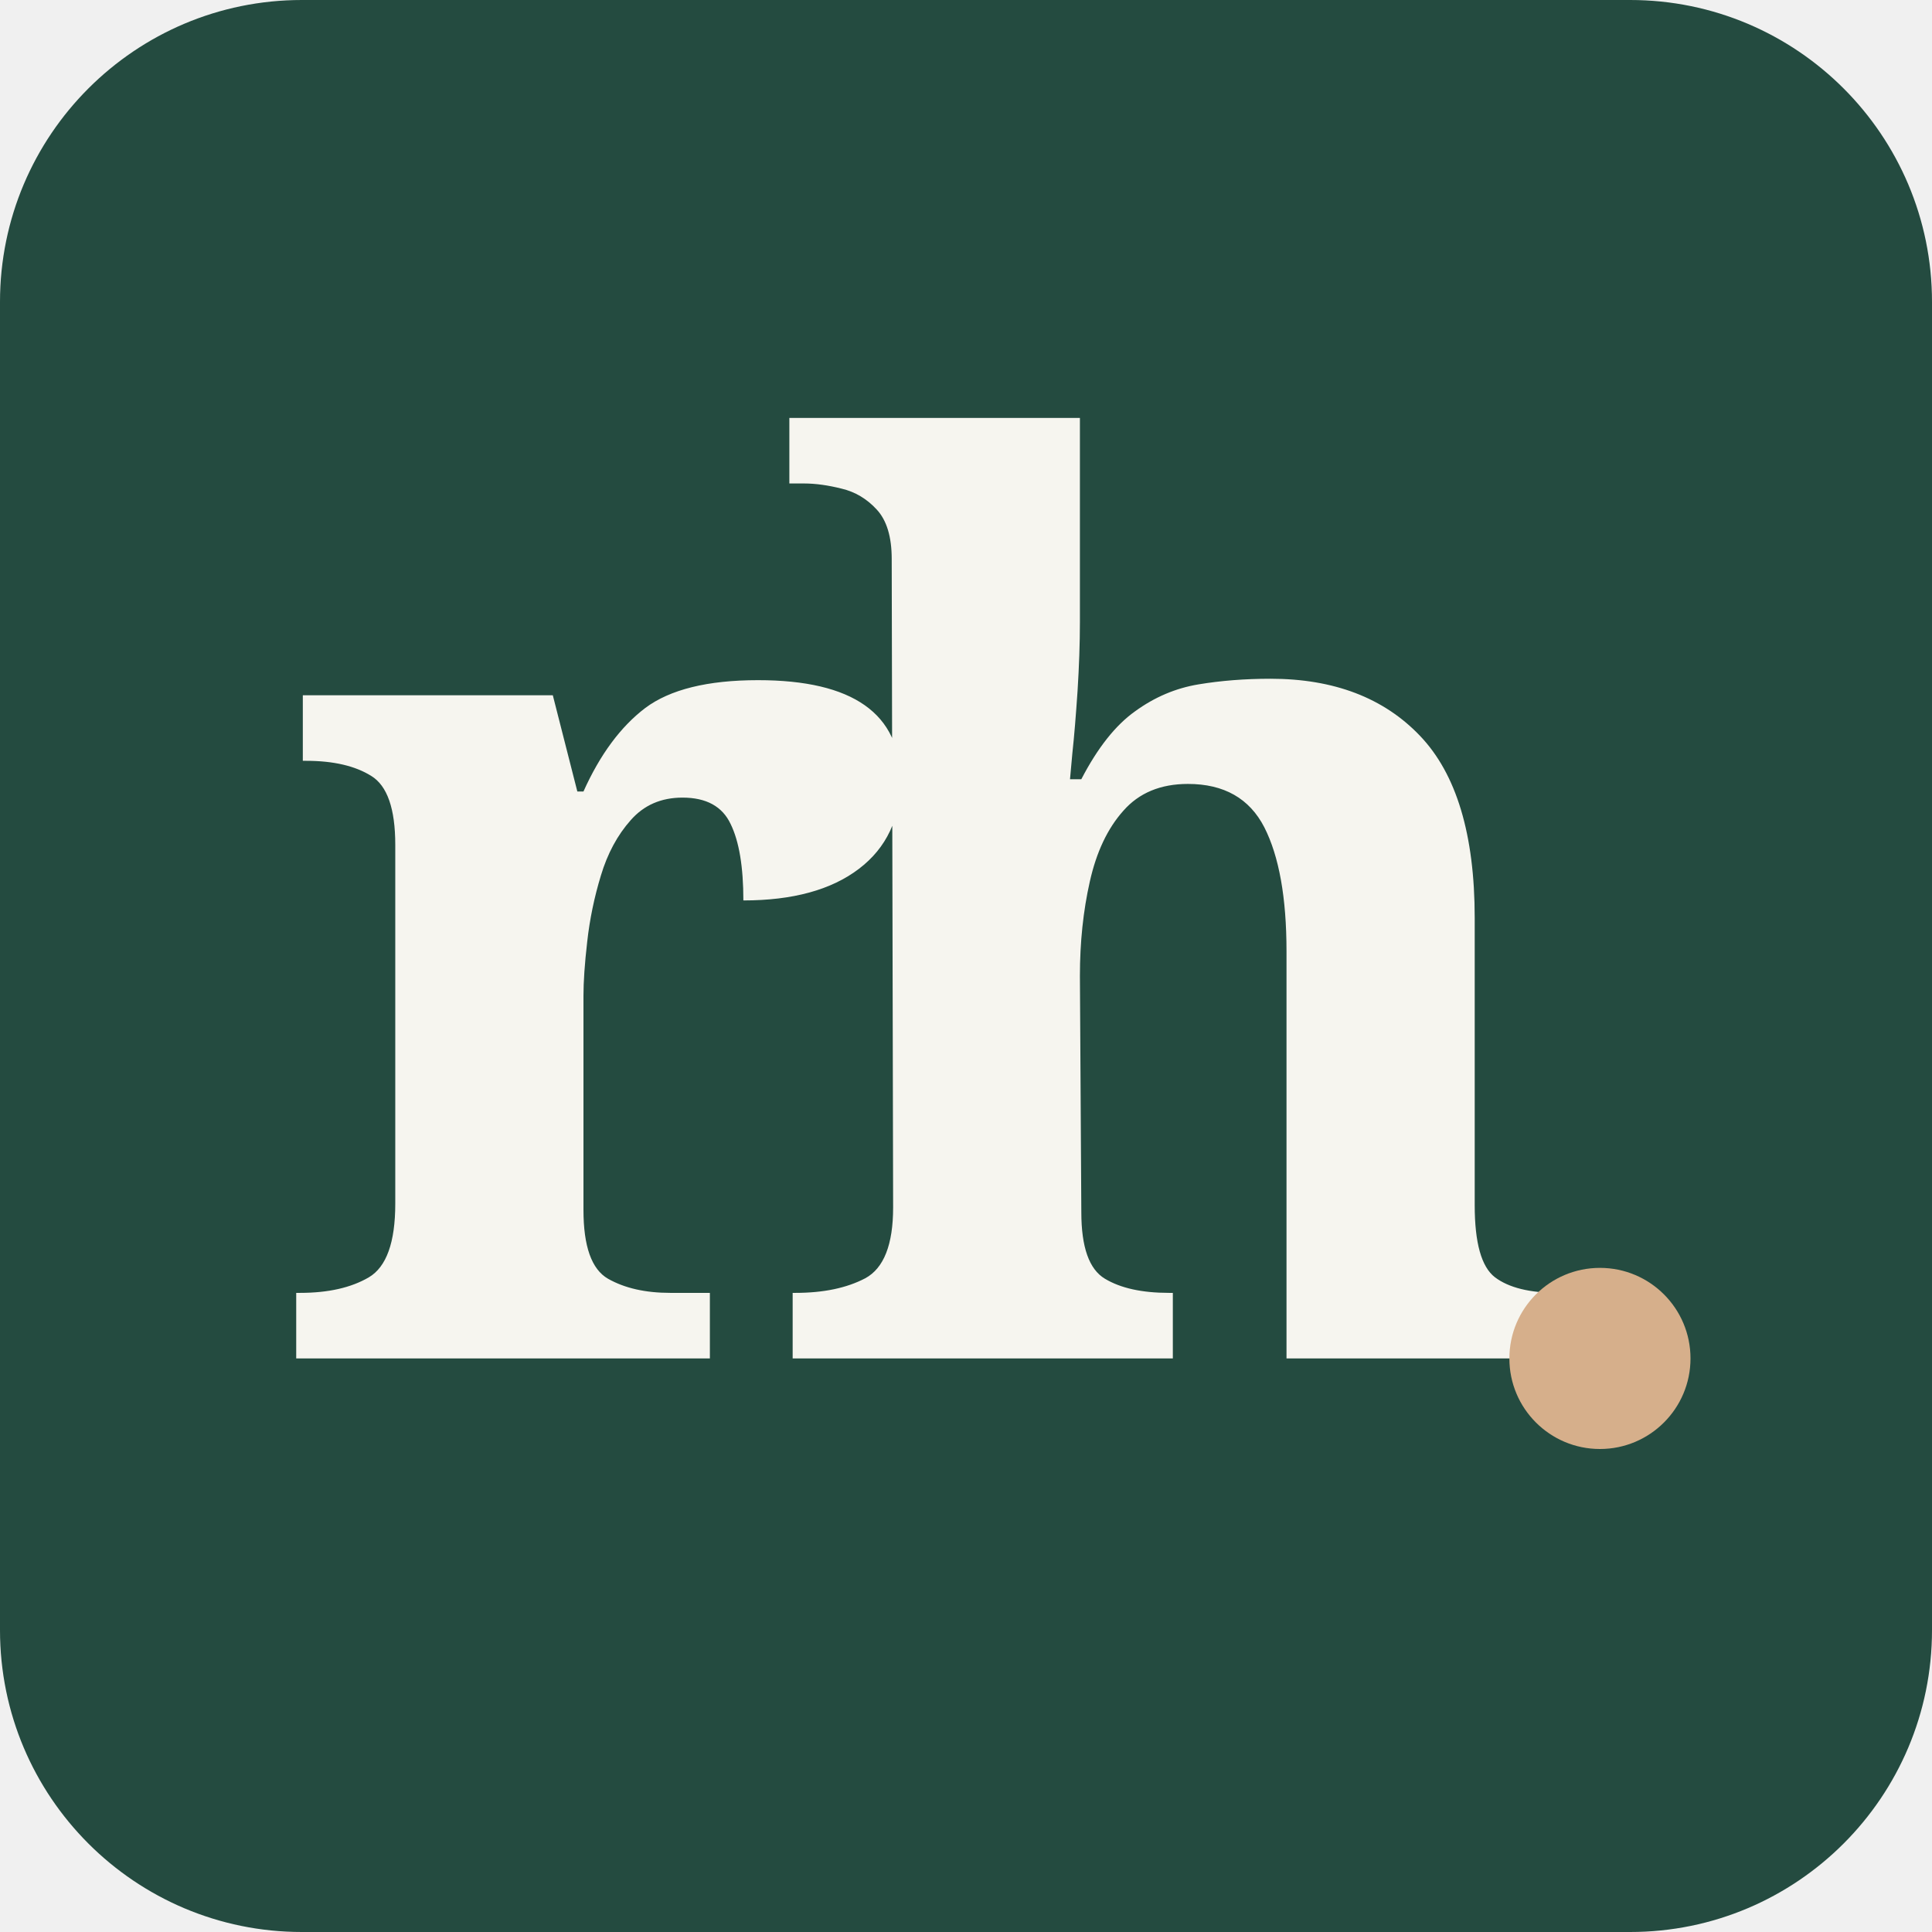
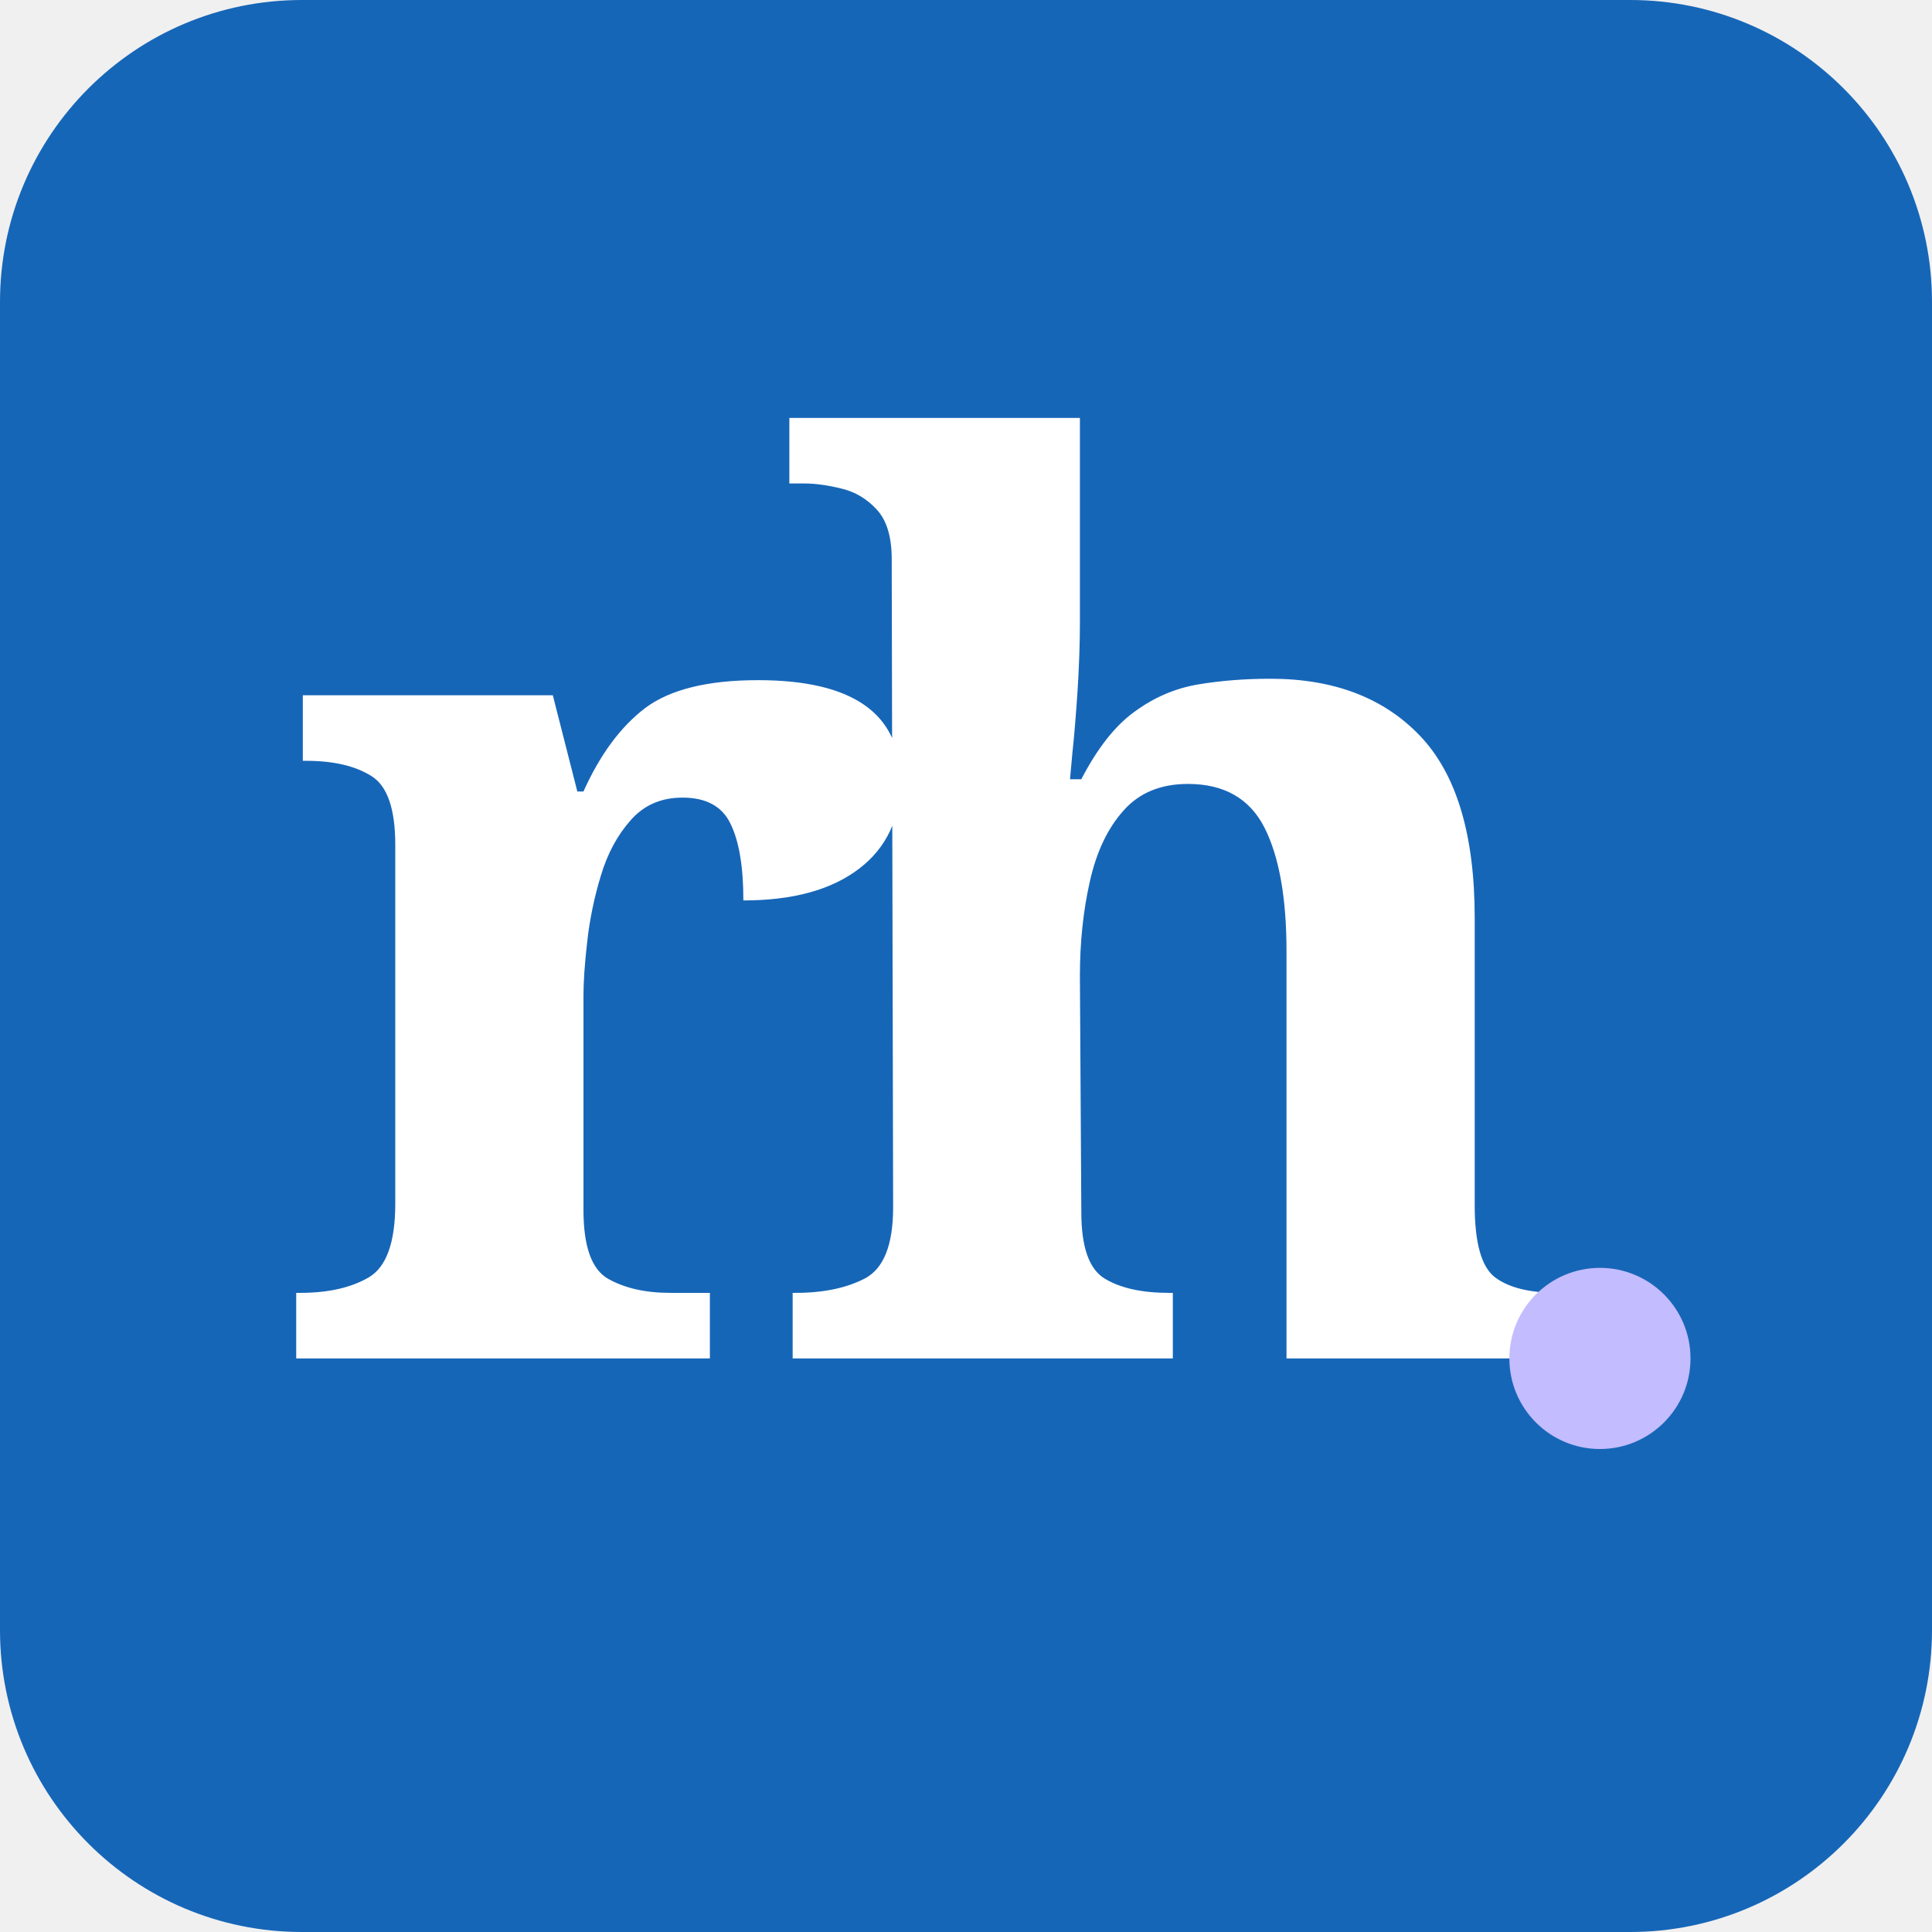
<svg xmlns="http://www.w3.org/2000/svg" viewBox="0 0 64 64">
-   <rect width="64" height="64" rx="10" fill="#244b40" />
-   <text x="9" y="45" fill="#f6f5ef" font-family="Georgia,serif" font-weight="700" font-size="41" letter-spacing="-5">rh</text>
-   <circle cx="53" cy="45" r="3" fill="#d6af8b" />
+   <rect width="64" height="64" rx="10" fill="#1666b8" />
+   <text x="9" y="45" fill="#ffffff" font-family="Georgia,serif" font-weight="700" font-size="41" letter-spacing="-5">rh</text>
+   <circle cx="53" cy="45" r="3" fill="#c3bcff" />
</svg>
